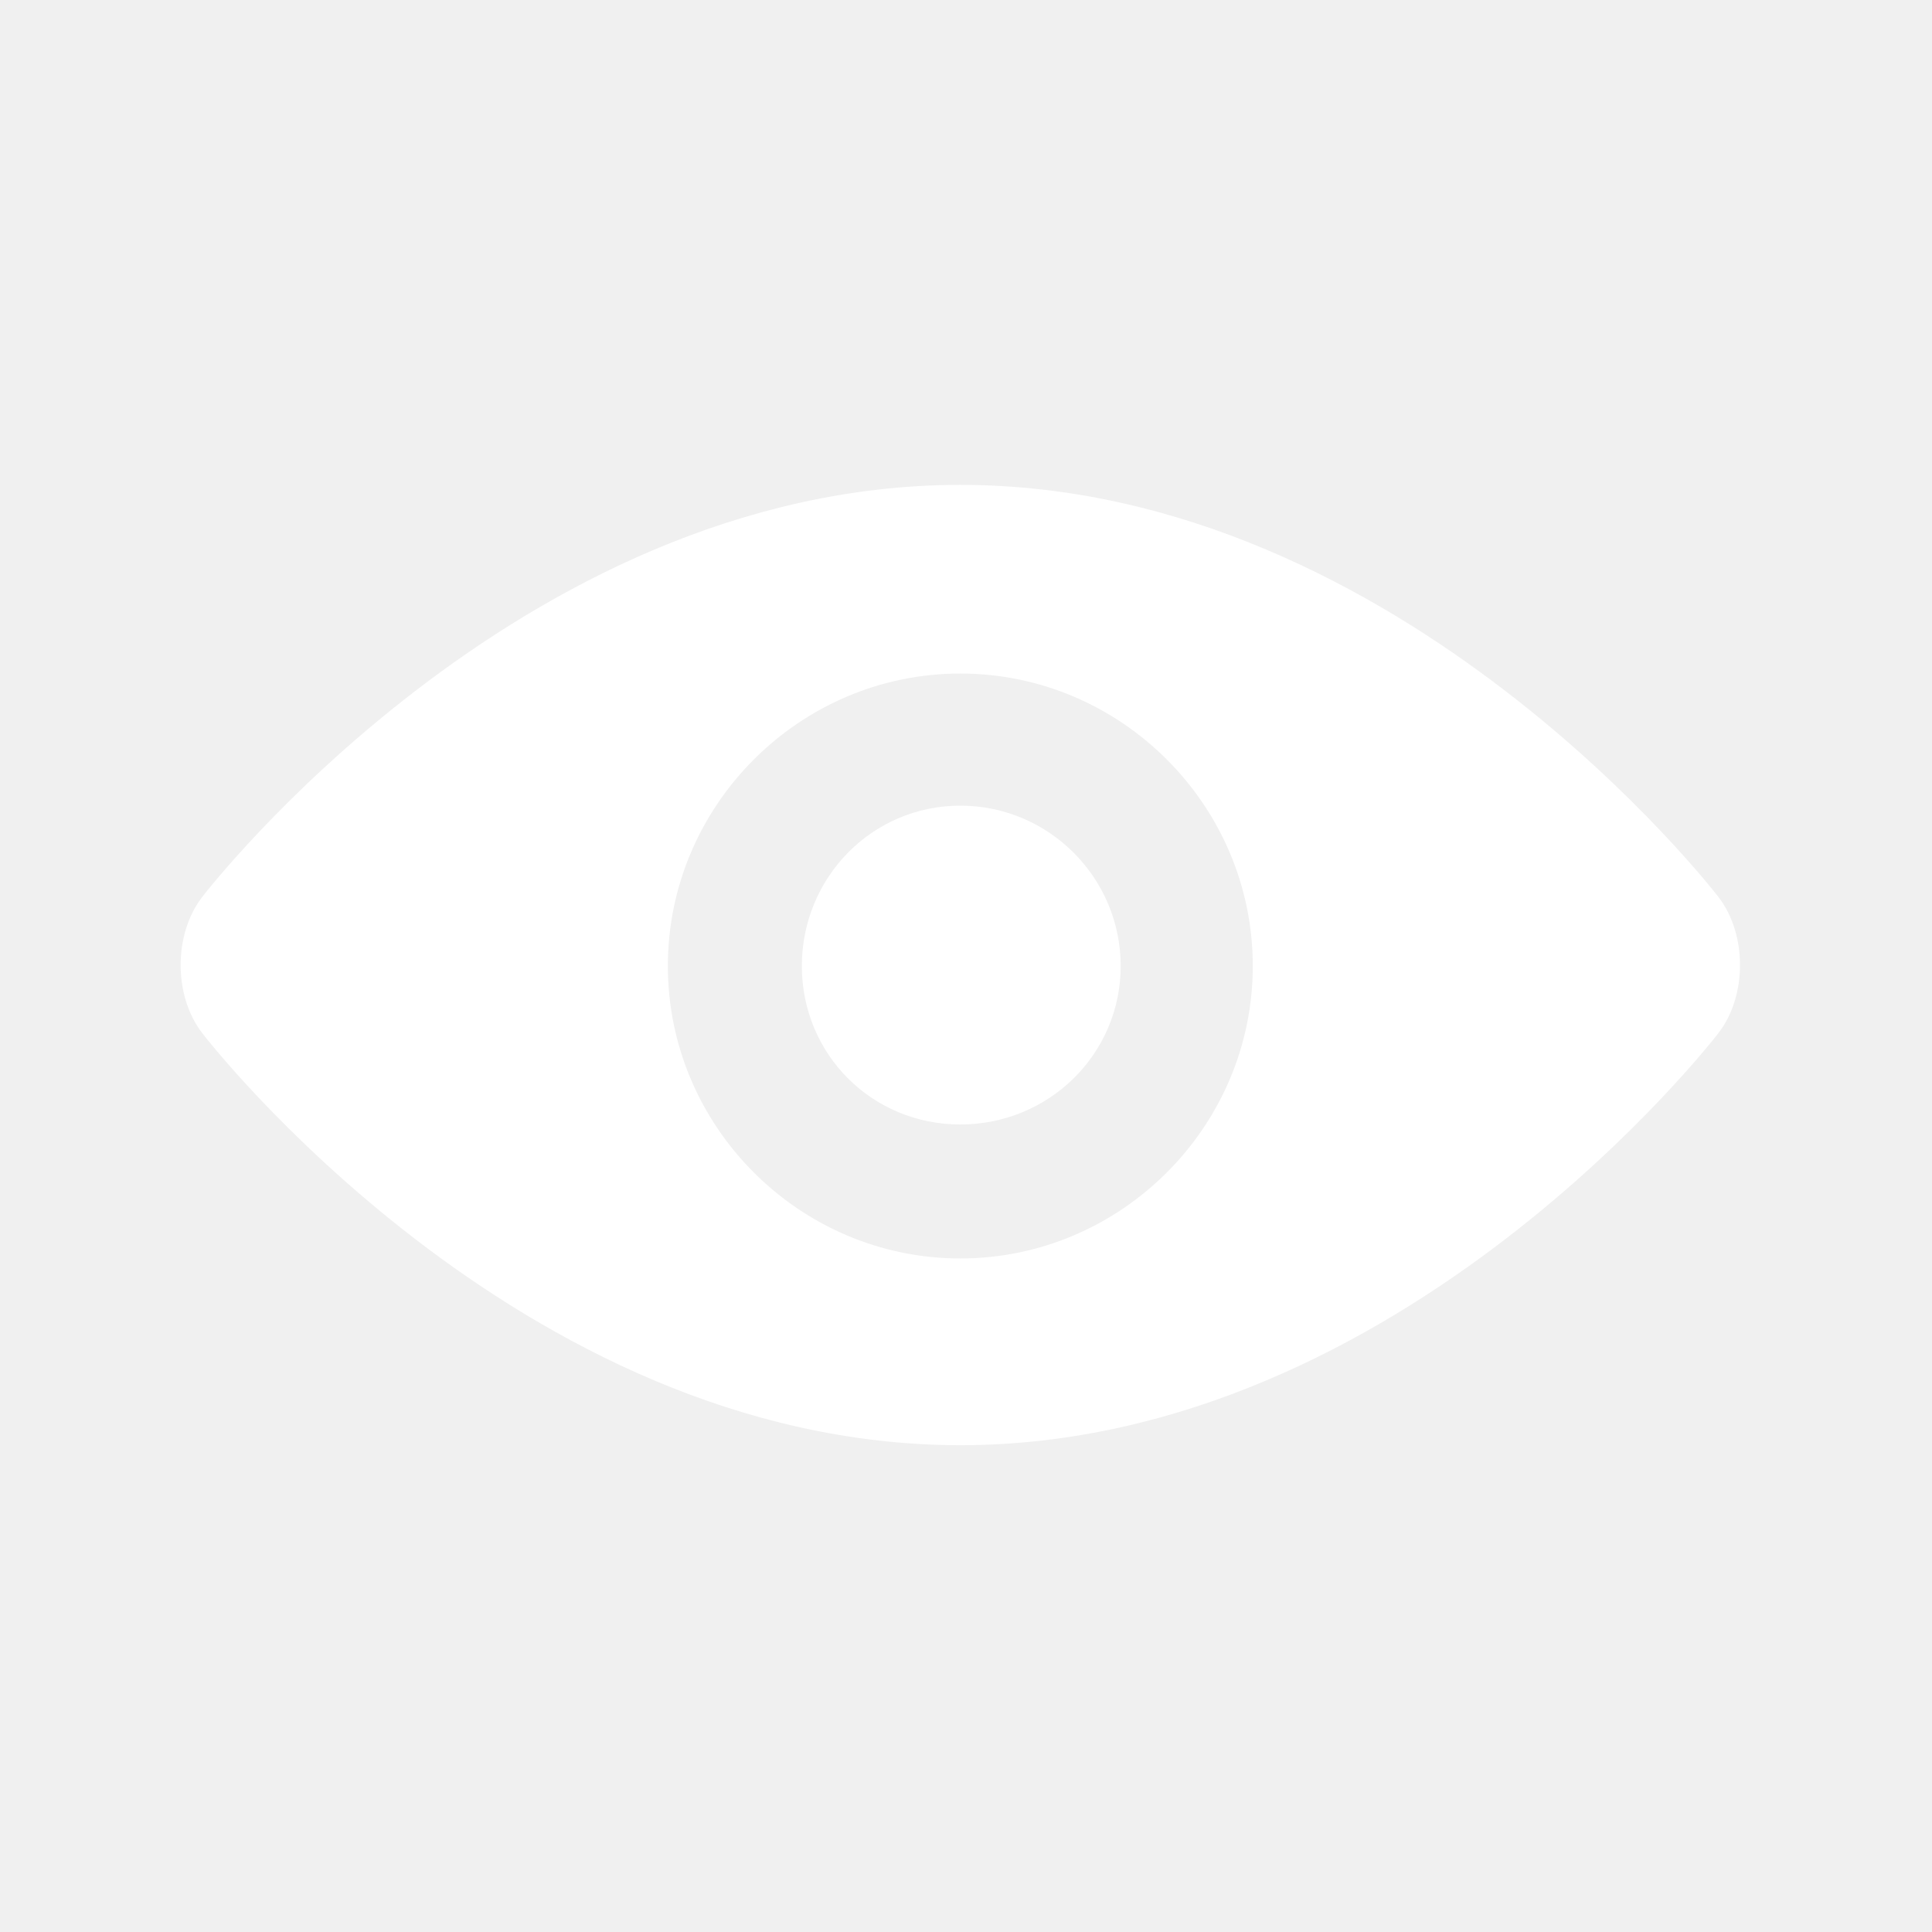
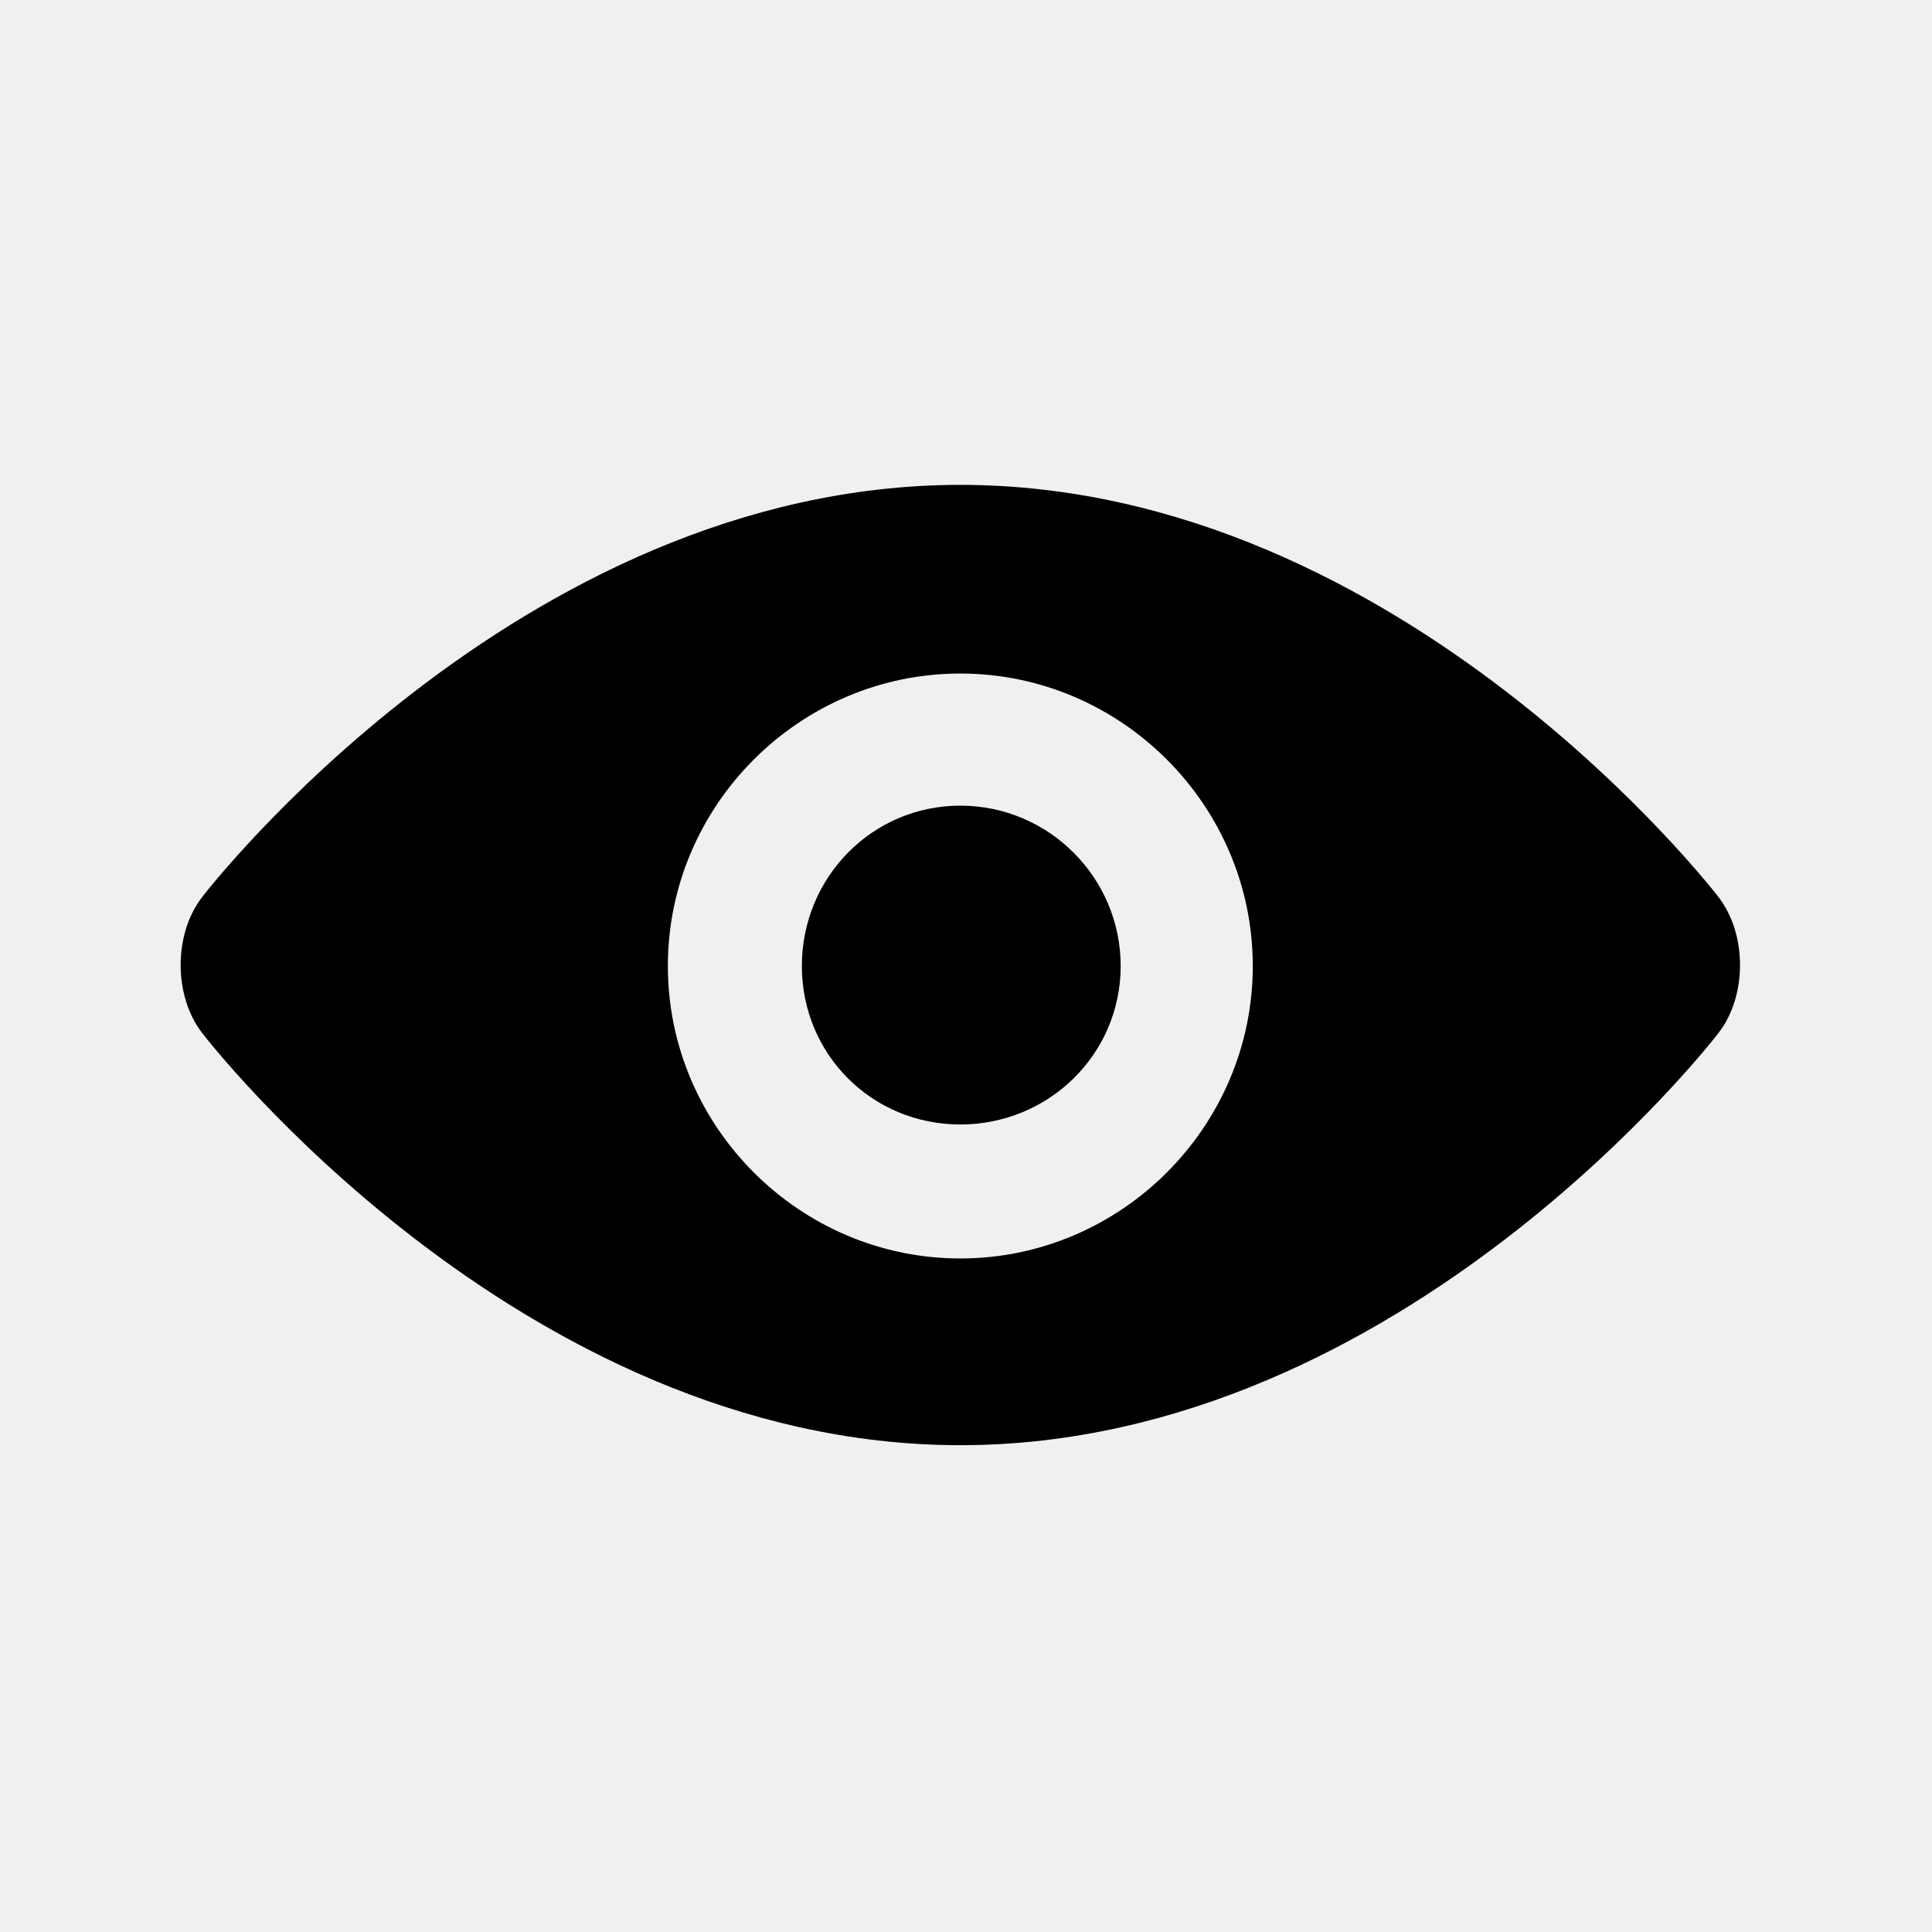
- <svg xmlns="http://www.w3.org/2000/svg" fill="#ffffff" viewBox="-3.5 0 32 32" version="1.1" stroke="#ffffff">
+ <svg xmlns="http://www.w3.org/2000/svg" fill="currentColor" viewBox="-3.5 0 32 32" version="1.1" stroke="currentColor">
  <g id="SVGRepo_bgCarrier" stroke-width="0" />
  <g id="SVGRepo_tracerCarrier" stroke-linecap="round" stroke-linejoin="round" />
  <g id="SVGRepo_iconCarrier">
    <path d="M12.406 13.844c1.188 0 2.156 0.969 2.156 2.156s-0.969 2.125-2.156 2.125-2.125-0.938-2.125-2.125 0.938-2.156 2.125-2.156zM12.406 8.531c7.063 0 12.156 6.625 12.156 6.625 0.344 0.438 0.344 1.219 0 1.656 0 0-5.094 6.625-12.156 6.625s-12.156-6.625-12.156-6.625c-0.344-0.438-0.344-1.219 0-1.656 0 0 5.094-6.625 12.156-6.625zM12.406 21.344c2.938 0 5.344-2.406 5.344-5.344s-2.406-5.344-5.344-5.344-5.344 2.406-5.344 5.344 2.406 5.344 5.344 5.344z" />
  </g>
</svg>
